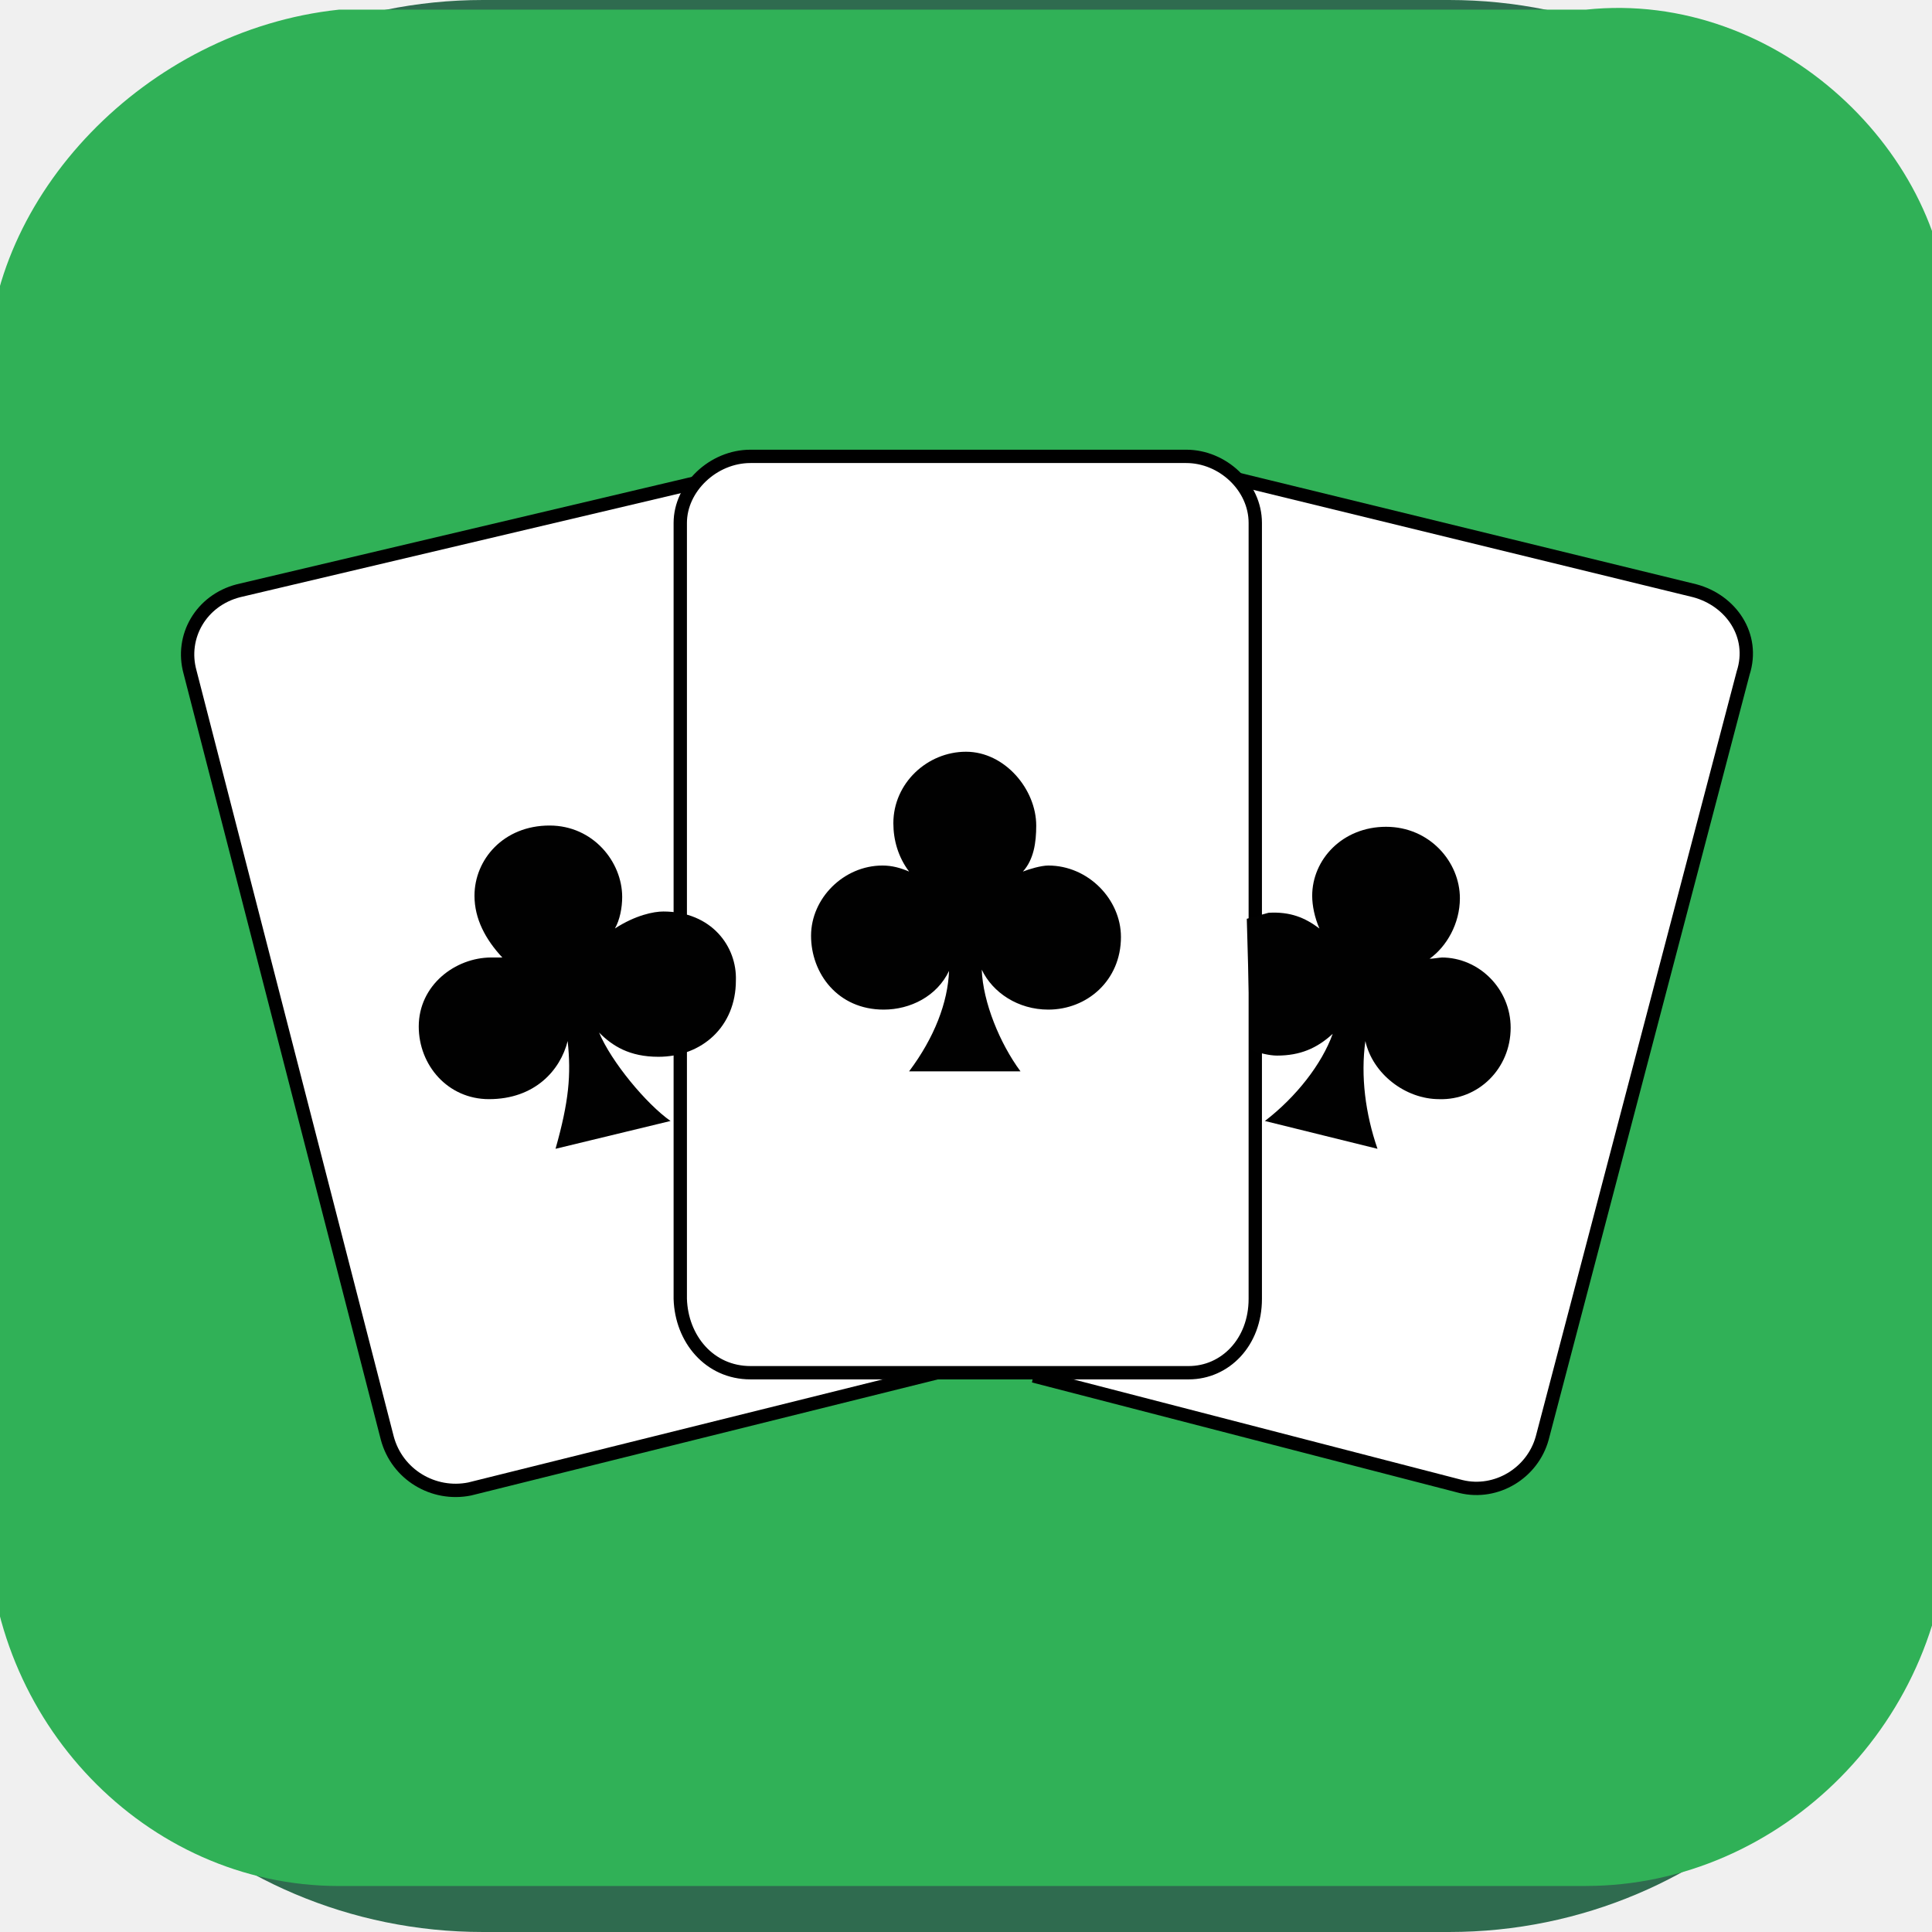
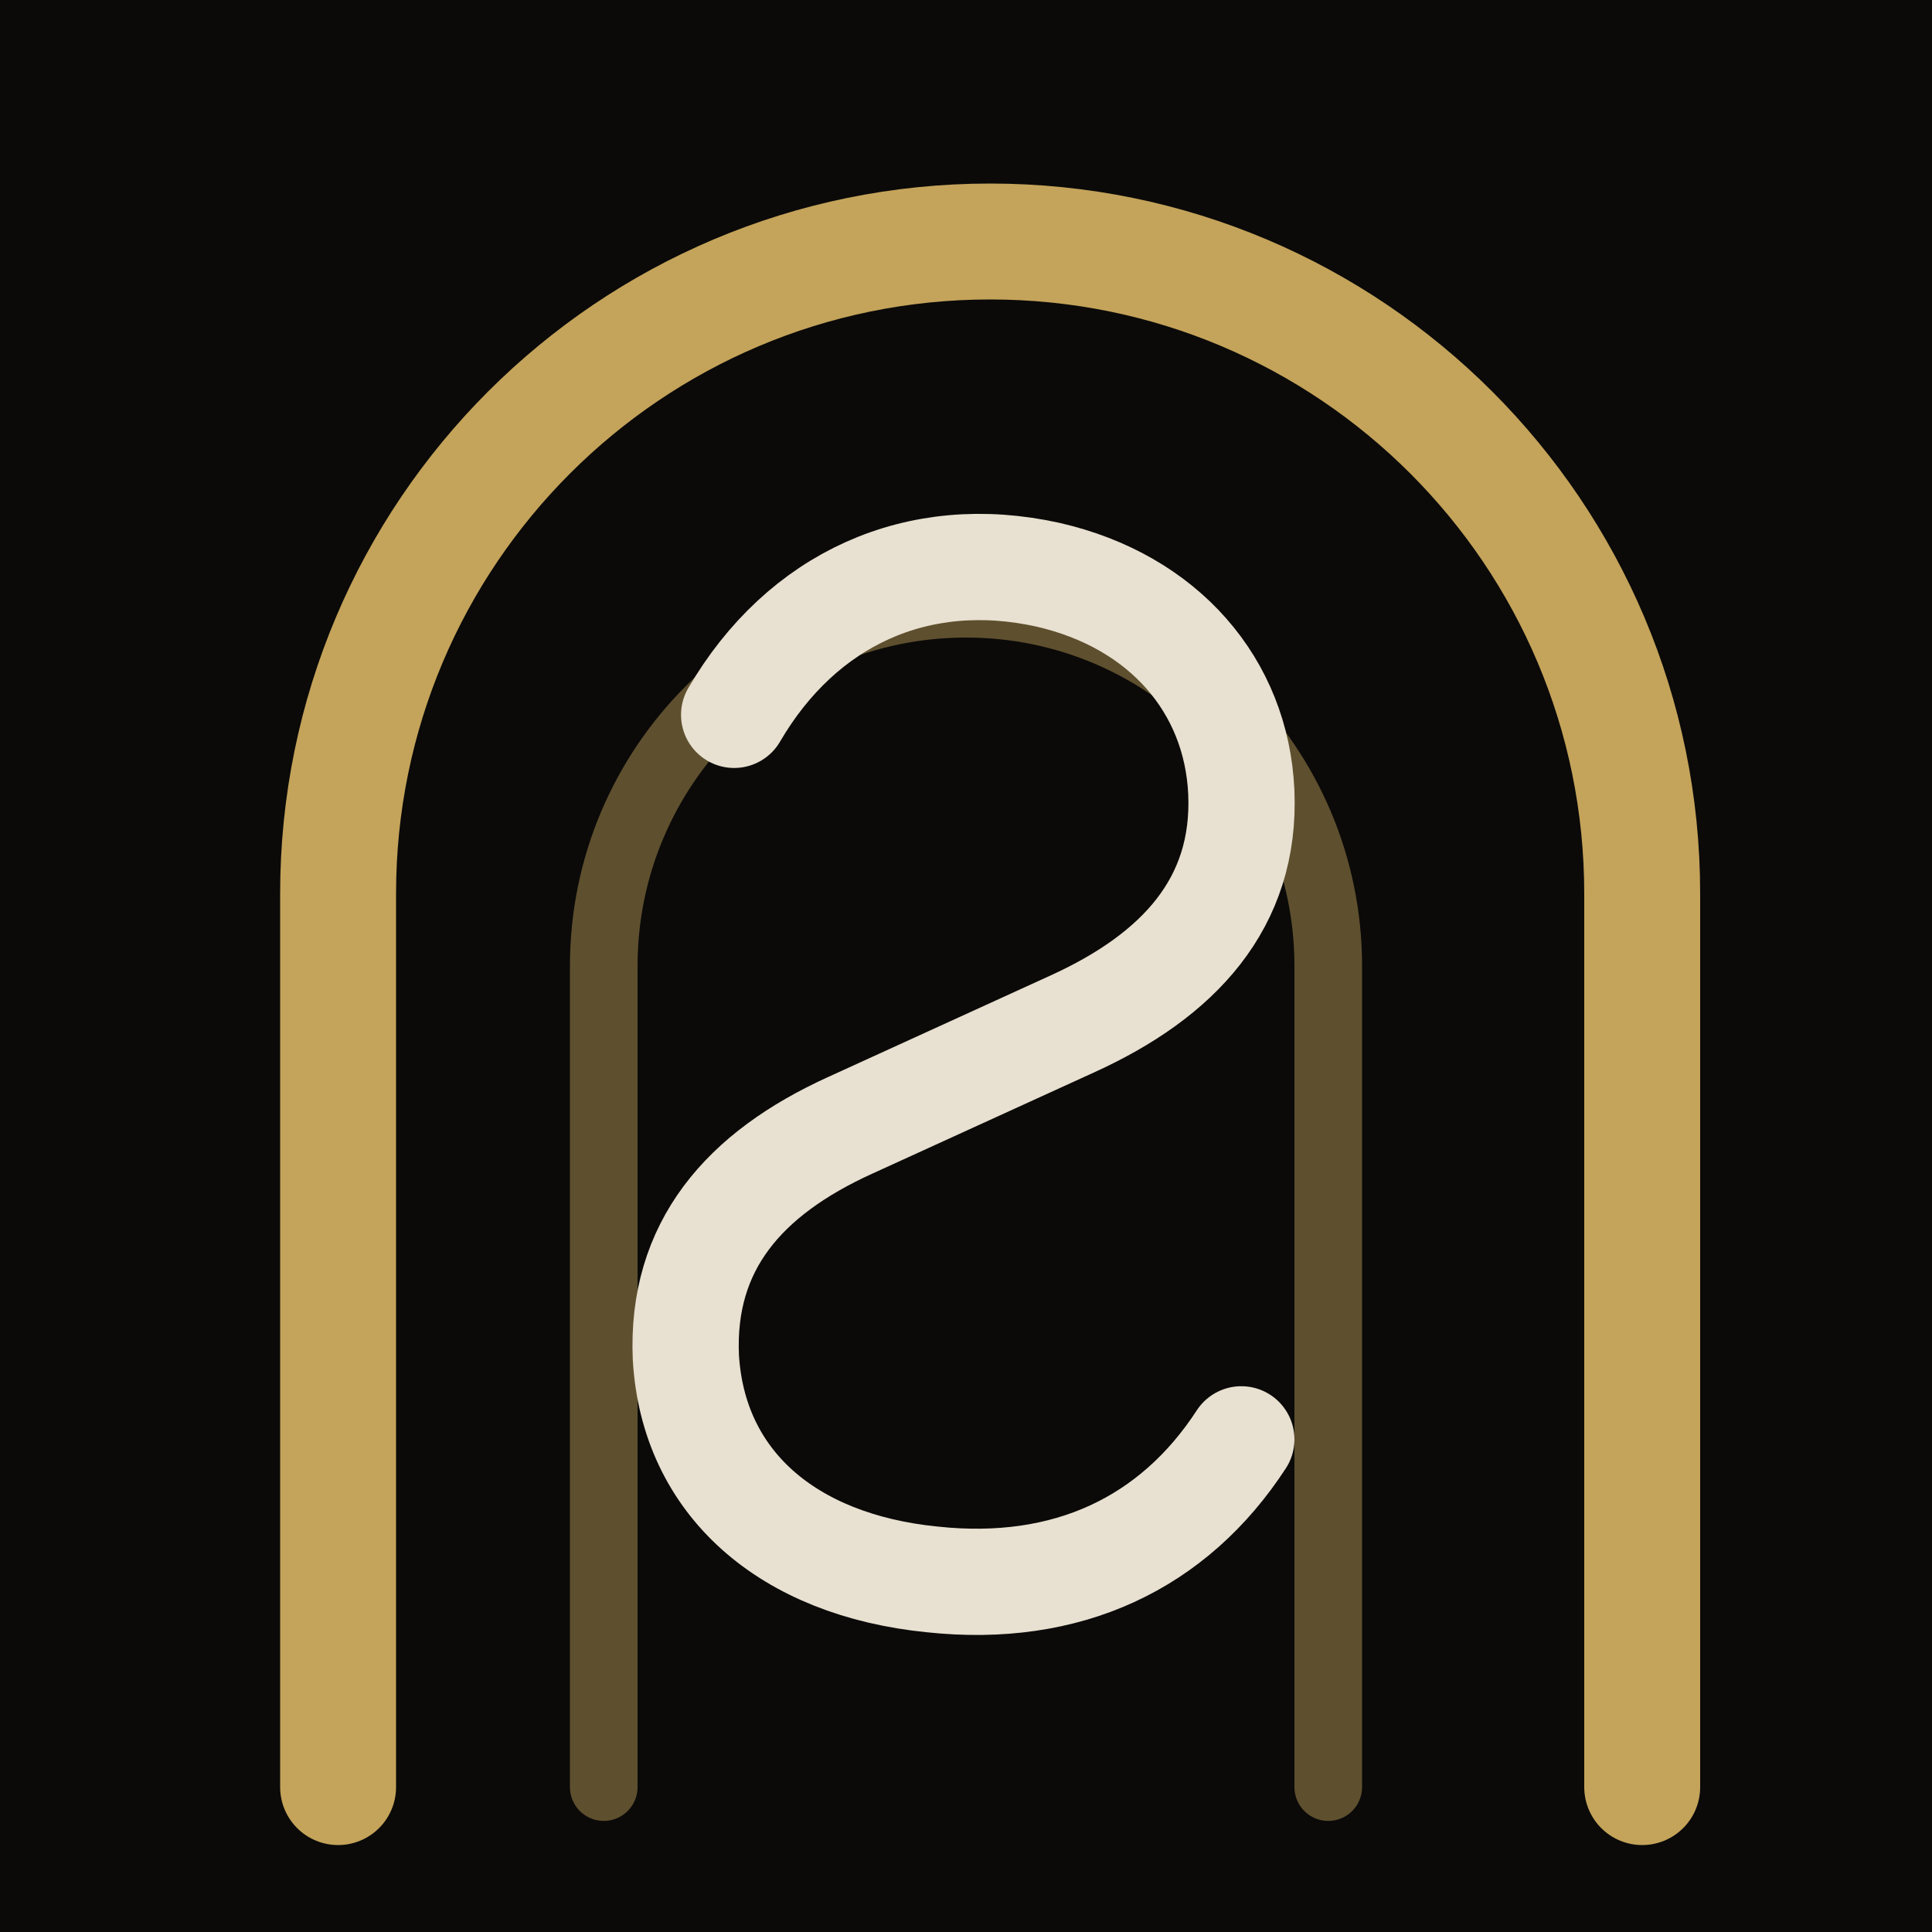
<svg xmlns="http://www.w3.org/2000/svg" viewBox="0 0 40 40" fill="none">
-   <rect width="40" height="40" rx="10" fill="#2F6B4F" />
-   <g transform="translate(-0.2506 0.1648)">
-     <path d="M33.083 38.883l-25.815 0c-4.01 0-7.268-3.434-7.268-7.519l0-23.885c0-3.559 3.258-7.018 7.268-7.444l25.815 0c4.01-0.426 7.519 3.033 7.519 6.516l0 24.637c0 4.261-3.484 7.694-7.519 7.694z" fill="#30B157" />
-   </g>
-   <g transform="translate(3.8855 10)">
-     <path d="M10.5 0l-9.449 2.231c-0.777 0.201-1.203 0.952-1.003 1.679l4.085 15.865c0.201 0.752 0.952 1.203 1.704 1.053l9.574-2.381-4.912-18.446z" fill="#FFFFFF" stroke="#000000" stroke-width="0.276" />
-   </g>
-   <g transform="translate(21.5288 9.9248)">
-     <path d="M4.11 0l9.449 2.306c0.752 0.201 1.253 0.927 1.002 1.704l-4.16 15.84c-0.201 0.727-0.952 1.178-1.679 1.003l-8.722-2.256 4.11-18.596z" fill="#FFFFFF" stroke="#000000" stroke-width="0.276" />
-   </g>
-   <g transform="translate(14.0852 9.4486)">
-     <path d="M10.476 0l-9.023 0c-0.777 0-1.454 0.652-1.454 1.378l0 16.065c0.025 0.827 0.602 1.529 1.454 1.529l9.073 0c0.752 0 1.378-0.627 1.378-1.529l0-16.065c0-0.752-0.677-1.378-1.429-1.378z" fill="#FFFFFF" stroke="#000000" stroke-width="0.276" />
-   </g>
-   <g transform="translate(16.792 15.5639)">
-     <path d="M4.912 2.356c-0.15 0-0.401 0.075-0.526 0.125 0.226-0.251 0.276-0.602 0.276-0.952 0-0.752-0.652-1.529-1.454-1.529-0.802 0-1.504 0.652-1.504 1.479 0 0.351 0.1 0.702 0.326 1.002-0.175-0.075-0.351-0.125-0.551-0.125-0.802 0-1.479 0.677-1.479 1.454 0 0.777 0.551 1.529 1.504 1.529 0.551 0 1.103-0.276 1.353-0.802-0.025 0.652-0.301 1.378-0.827 2.08l2.306 0c-0.426-0.576-0.777-1.429-0.802-2.105 0.226 0.476 0.752 0.827 1.378 0.827 0.802 0 1.504-0.602 1.504-1.504 0-0.777-0.677-1.479-1.504-1.479z" fill="#010101" />
-   </g>
-   <g transform="translate(8.6717 17.0927)">
-     <path d="M5.063 1.779c-0.201 0-0.576 0.075-1.003 0.351 0.1-0.175 0.15-0.426 0.15-0.652 0-0.727-0.602-1.479-1.504-1.479-0.952 0-1.554 0.702-1.554 1.454 0 0.476 0.226 0.902 0.576 1.278-0.075 0-0.15 0-0.226 0-0.752 0-1.504 0.576-1.504 1.429 0 0.802 0.602 1.504 1.454 1.504 0.952 0 1.479-0.602 1.629-1.203 0.075 0.702 0.025 1.253-0.251 2.231l2.381-0.576c-0.501-0.351-1.228-1.228-1.479-1.83 0.276 0.276 0.627 0.501 1.228 0.501 0.902 0 1.604-0.627 1.604-1.579 0.025-0.702-0.501-1.429-1.504-1.429z" fill="#010101" />
-   </g>
-   <g transform="translate(25.8145 17.1178)">
-     <path d="M4.035 2.707c-0.05 0-0.175 0.025-0.251 0.025 0.351-0.251 0.627-0.727 0.627-1.253 0-0.752-0.627-1.479-1.529-1.479-0.902 0-1.529 0.677-1.529 1.429 0 0.201 0.05 0.451 0.15 0.677-0.301-0.226-0.602-0.351-1.053-0.326l-0.451 0.125 0.075 2.707c0.175 0.075 0.401 0.125 0.551 0.125 0.476 0 0.827-0.15 1.153-0.451-0.226 0.627-0.752 1.303-1.404 1.805l2.331 0.576c-0.251-0.727-0.351-1.504-0.251-2.231 0.15 0.677 0.827 1.203 1.529 1.203 0.802 0.025 1.479-0.627 1.479-1.479 0-0.802-0.652-1.454-1.429-1.454z" fill="#010101" />
-   </g>
+   <rect width="40" height="40" fill="#0B0A09" />
+   <path d="M7 37V18.5C7 11.044 13.044 5 20.5 5S34 11.044 34 18.5V37" stroke="#C4A35A" stroke-width="2.4" stroke-linecap="round" stroke-linejoin="round" />
+   <path d="M12.5 37V20c0-4.142 3.358-7.5 7.5-7.5s7.5 3.358 7.5 7.5v17" stroke="#C4A35A" stroke-width="1.4" stroke-linecap="round" opacity="0.45" />
+   <path d="M15.2 14.8c1.4-2.4 3.8-3.5 6.5-2.9 2.4.55 3.9 2.3 4 4.5.1 2.3-1.3 3.8-3.5 4.8l-4.6 2.1c-2.2 1-3.5 2.5-3.4 4.8.15 2.6 2.1 4.3 5.1 4.6 2.8.3 5-.75 6.4-2.9" stroke="#E8E0D0" stroke-width="2.2" stroke-linecap="round" stroke-linejoin="round" />
</svg>
